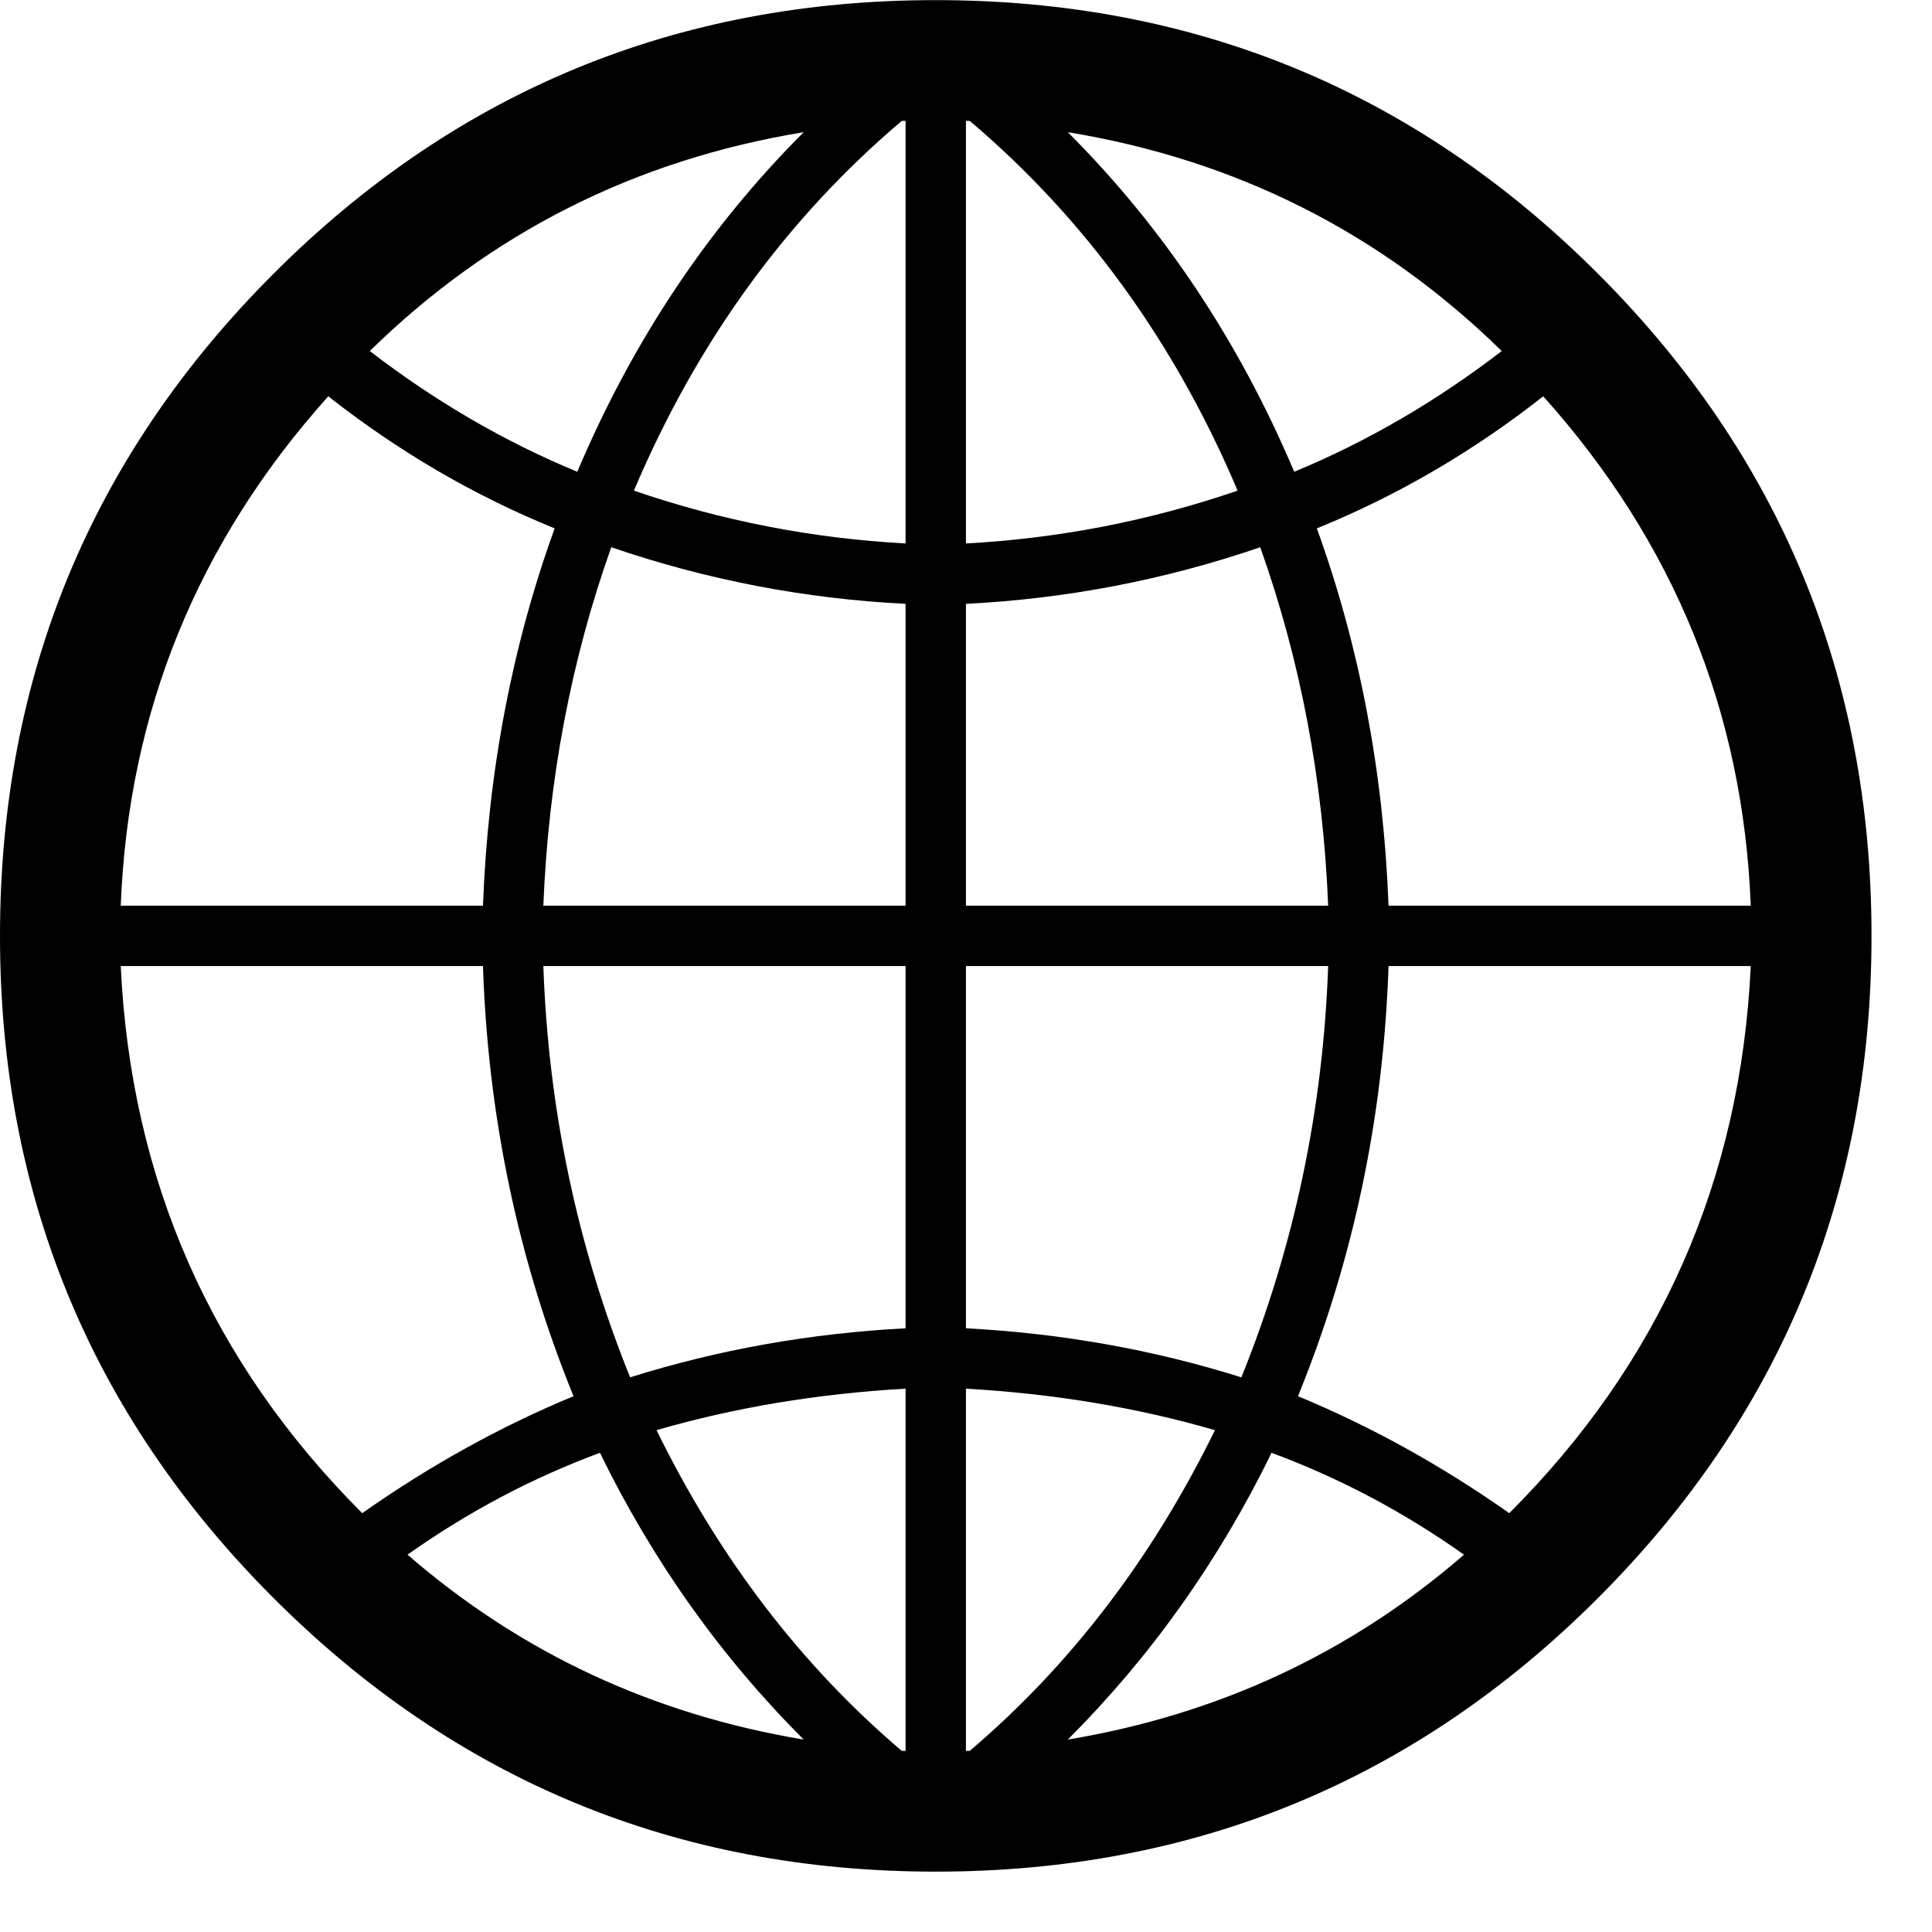
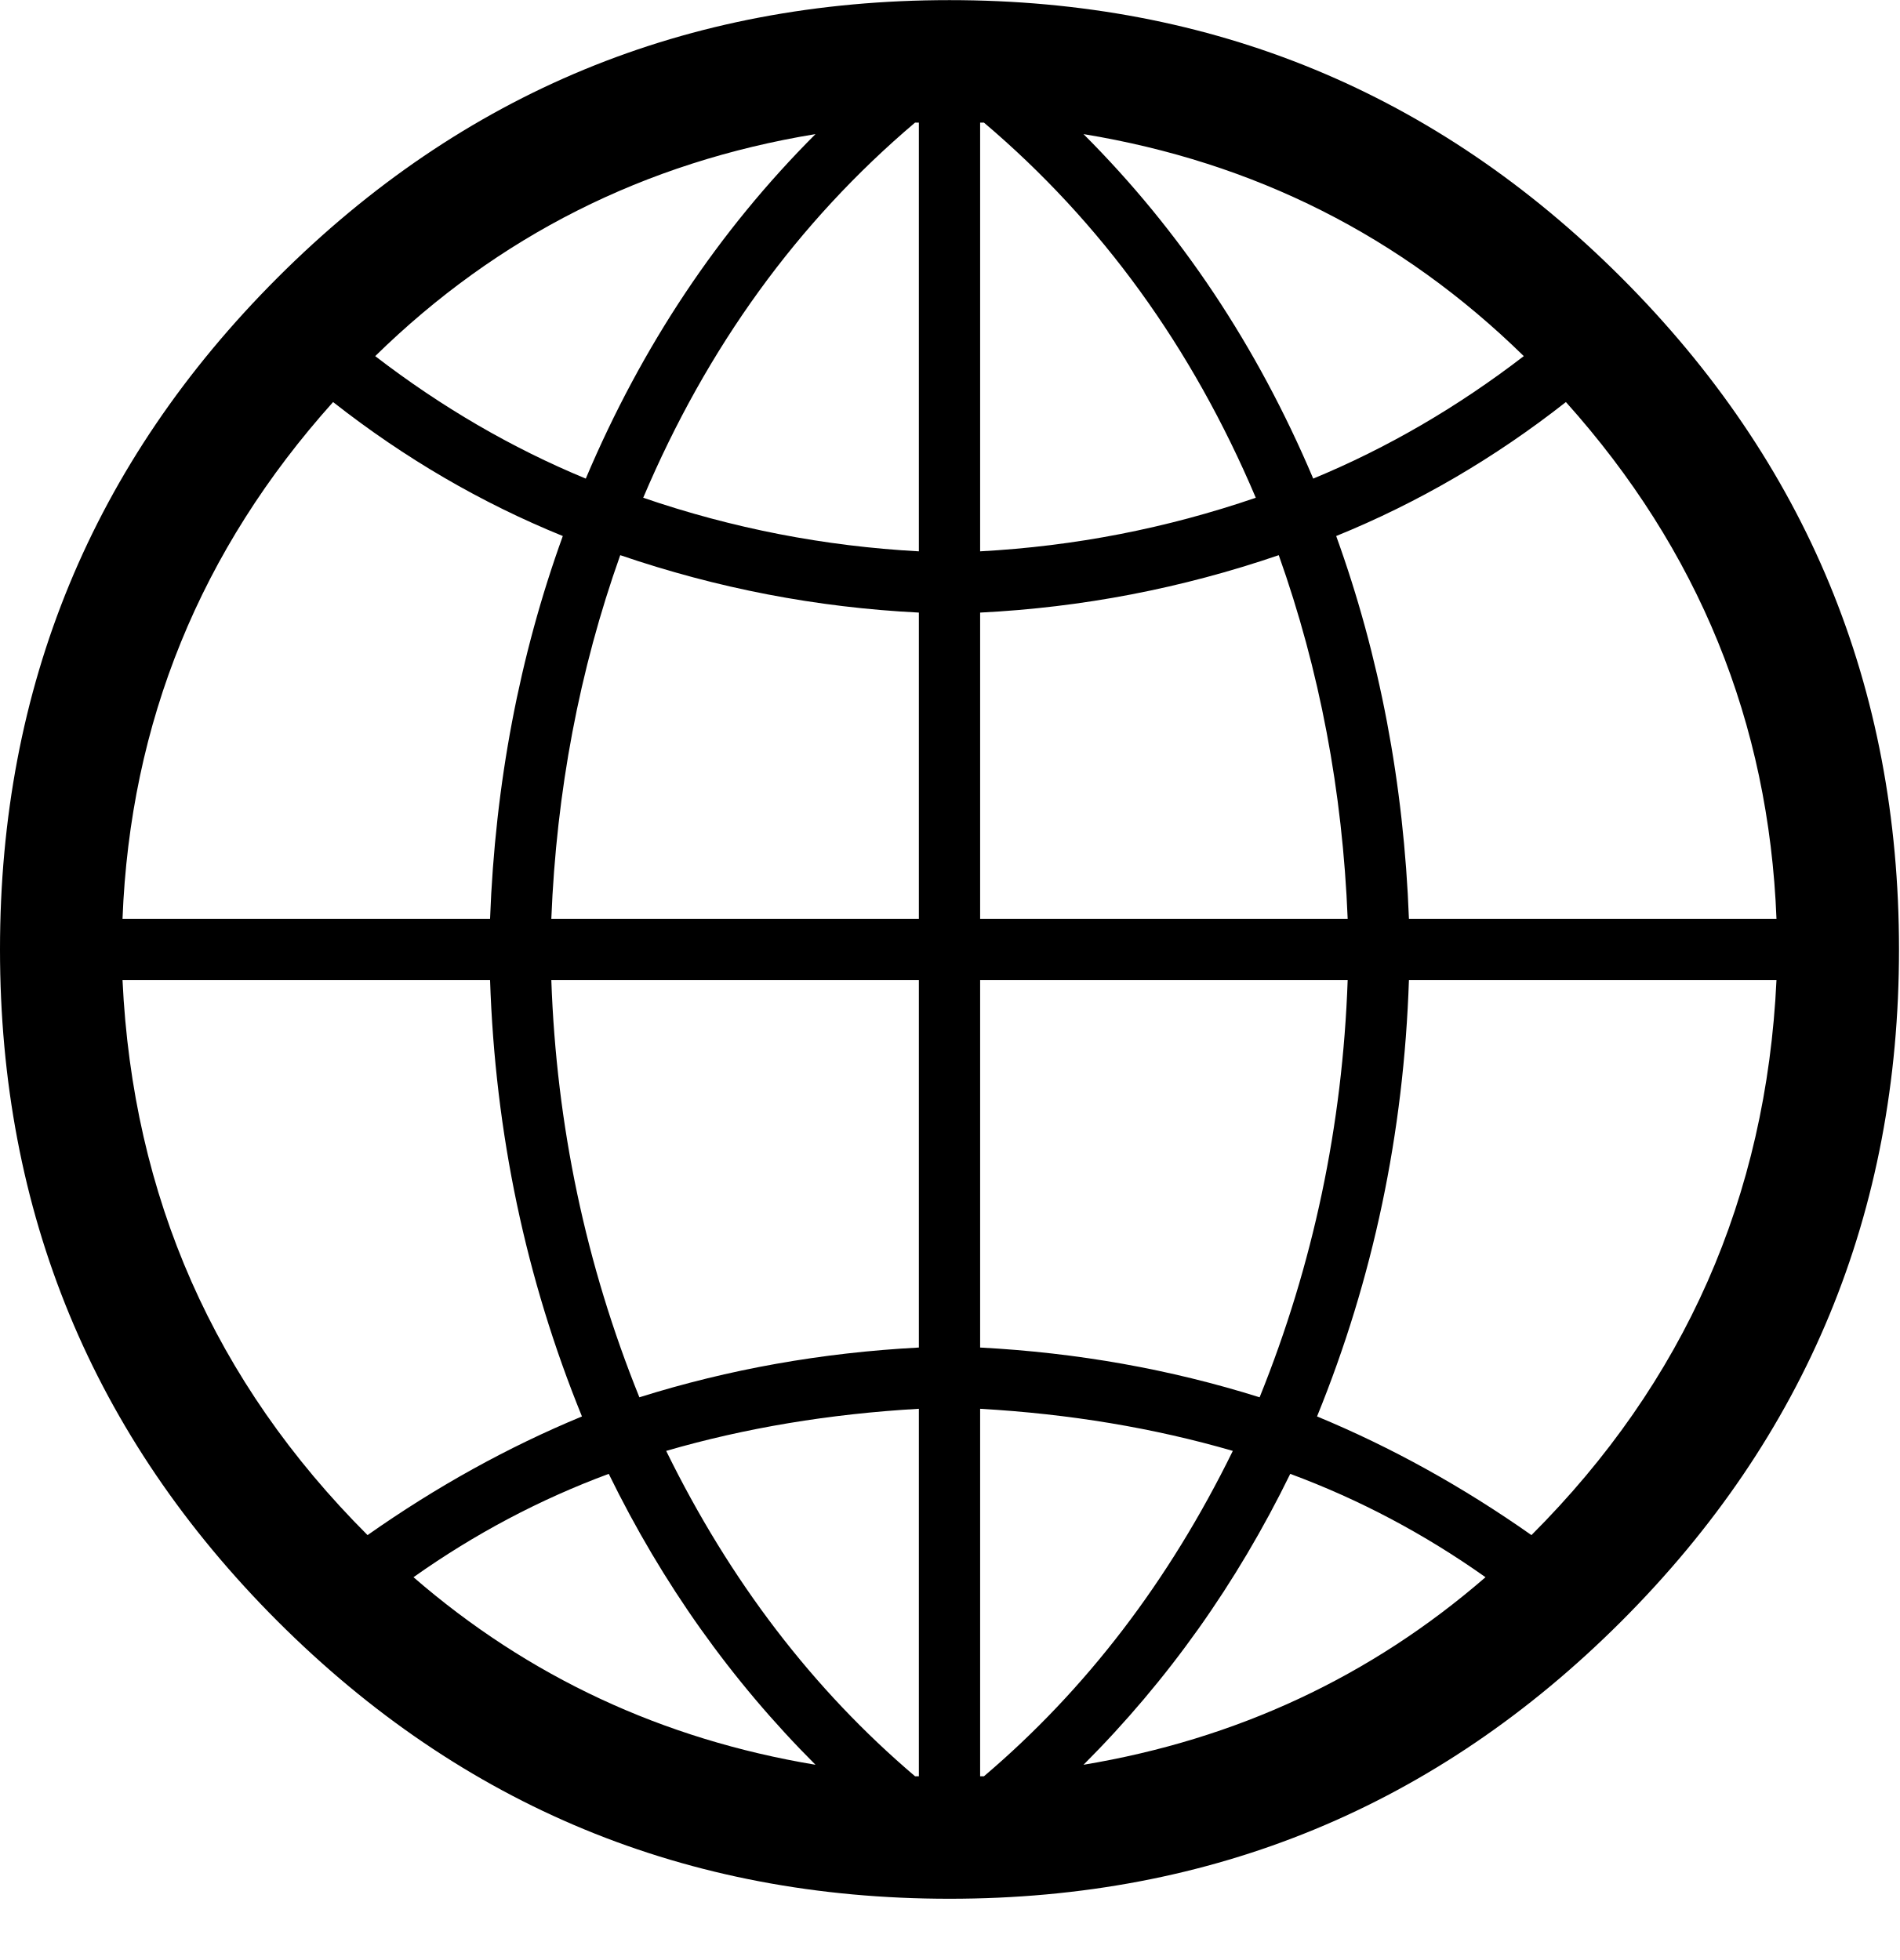
- <svg xmlns="http://www.w3.org/2000/svg" height="1000" width="1000">
-   <path d="M0 484.408q0-201.159 141.593-342.752t342.752-141.593 342.752 141.593 141.593 342.752-141.593 342.752-342.752 141.593-342.752-141.593-141.593-342.752zm62.496 15.624q7.812 166.005 124.992 283.185 52.731-37.107 109.368-60.543-42.966-105.462-46.872-222.642h-187.488zm0-31.248h187.488q3.906-103.509 37.107-195.3-62.496-25.389-117.18-68.355-101.556 113.274-107.415 263.655zm128.898-287.091q50.778 39.06 107.415 62.496 42.966-101.556 117.18-175.77-130.851 21.483-224.595 113.274zm19.53 623.007q87.885 76.167 205.065 95.697-64.449-64.449-105.462-148.428-52.731 19.53-99.603 52.731zm70.308-304.668q3.906 111.321 44.919 212.877 68.355-21.483 142.569-25.389v-187.488h-187.488zm0-31.248h187.488v-156.24q-78.12-3.906-152.334-29.295-31.248 87.885-35.154 185.535zm46.872-214.83q68.355 23.436 140.616 27.342v-218.736h-1.953q-89.838 76.167-138.663 191.394zm11.718 486.297q48.825 99.603 126.945 166.005h1.953v-187.488q-68.355 3.906-128.898 21.483zm160.146 166.005h1.953q78.12-66.402 126.945-166.005-60.543-17.577-128.898-21.483v187.488zm0-218.736q74.214 3.906 142.569 25.389 41.013-101.556 44.919-212.877h-187.488v187.488zm0-218.736h187.488q-3.906-97.65-35.154-185.535-74.214 25.389-152.334 29.295v156.24zm0-187.488q72.261-3.906 140.616-27.342-48.825-115.227-138.663-191.394h-1.953v218.736zm52.731 619.101q117.18-19.53 205.065-95.697-46.872-33.201-99.603-52.731-41.013 83.979-105.462 148.428zm0-831.978q74.214 74.214 117.18 175.77 56.637-23.436 107.415-62.496-93.744-91.791-224.595-113.274zm119.133 654.255q56.637 23.436 109.368 60.543 117.18-117.18 124.992-283.185h-187.488q-3.906 117.18-46.872 222.642zm9.765-449.19q33.201 91.791 37.107 195.3h187.488q-5.859-150.381-107.415-263.655-54.684 42.966-117.18 68.355z" />
+ <svg xmlns="http://www.w3.org/2000/svg" height="1000" width="969">
+   <path d="M0 484.408q0 -201.159 141.593 -342.752t342.752 -141.593 342.752 141.593 141.593 342.752 -141.593 342.752 -342.752 141.593 -342.752 -141.593 -141.593 -342.752zm62.496 15.624q7.812 166.005 124.992 283.185 52.731 -37.107 109.368 -60.543 -42.966 -105.462 -46.872 -222.642l-187.488 0zm0 -31.248l187.488 0q3.906 -103.509 37.107 -195.3 -62.496 -25.389 -117.18 -68.355 -101.556 113.274 -107.415 263.655zm128.898 -287.091q50.778 39.06 107.415 62.496 42.966 -101.556 117.18 -175.77 -130.851 21.483 -224.595 113.274zm19.53 623.007q87.885 76.167 205.065 95.697 -64.449 -64.449 -105.462 -148.428 -52.731 19.53 -99.603 52.731zm70.308 -304.668q3.906 111.321 44.919 212.877 68.355 -21.483 142.569 -25.389l0 -187.488l-187.488 0zm0 -31.248l187.488 0l0 -156.24q-78.12 -3.906 -152.334 -29.295 -31.248 87.885 -35.154 185.535zm46.872 -214.83q68.355 23.436 140.616 27.342l0 -218.736l-1.953 0q-89.838 76.167 -138.663 191.394zm11.718 486.297q48.825 99.603 126.945 166.005l1.953 0l0 -187.488q-68.355 3.906 -128.898 21.483zm160.146 166.005l1.953 0q78.12 -66.402 126.945 -166.005 -60.543 -17.577 -128.898 -21.483l0 187.488zm0 -218.736q74.214 3.906 142.569 25.389 41.013 -101.556 44.919 -212.877l-187.488 0l0 187.488zm0 -218.736l187.488 0q-3.906 -97.65 -35.154 -185.535 -74.214 25.389 -152.334 29.295l0 156.24zm0 -187.488q72.261 -3.906 140.616 -27.342 -48.825 -115.227 -138.663 -191.394l-1.953 0l0 218.736zm52.731 619.101q117.18 -19.53 205.065 -95.697 -46.872 -33.201 -99.603 -52.731 -41.013 83.979 -105.462 148.428zm0 -831.978q74.214 74.214 117.18 175.77 56.637 -23.436 107.415 -62.496 -93.744 -91.791 -224.595 -113.274zm119.133 654.255q56.637 23.436 109.368 60.543 117.18 -117.18 124.992 -283.185l-187.488 0q-3.906 117.18 -46.872 222.642zm9.765 -449.19q33.201 91.791 37.107 195.3l187.488 0q-5.859 -150.381 -107.415 -263.655 -54.684 42.966 -117.18 68.355z" />
</svg>
